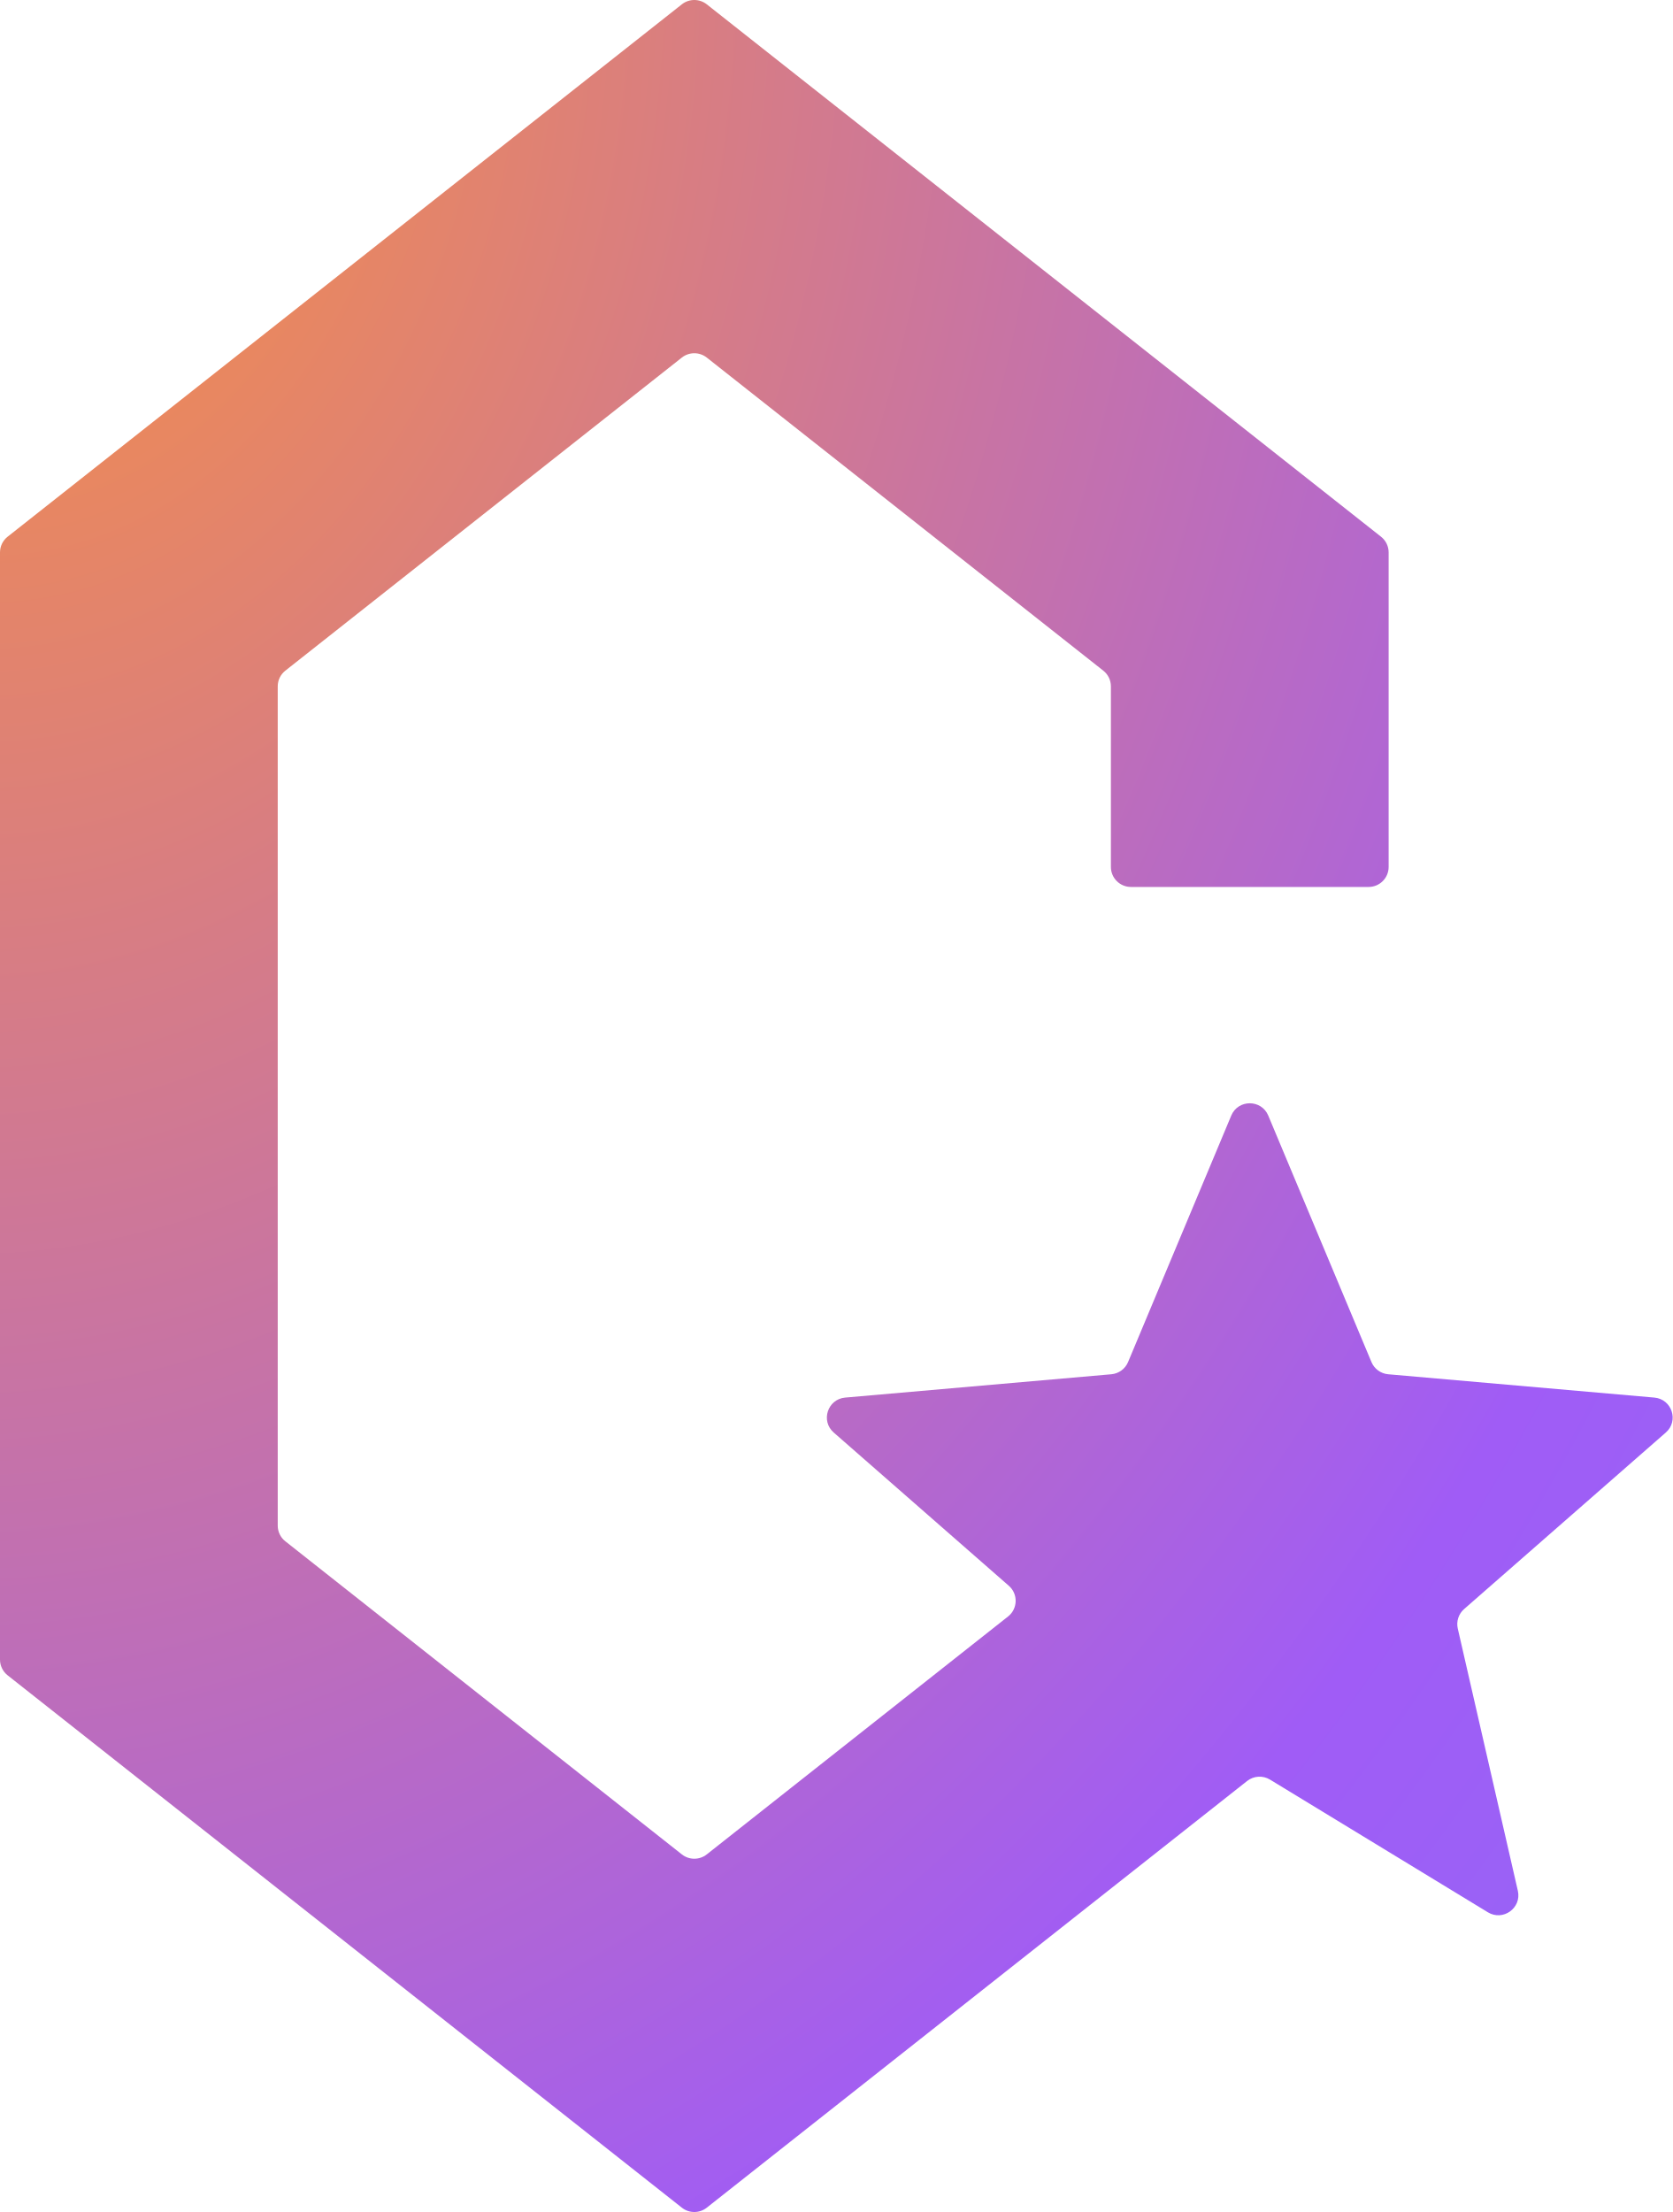
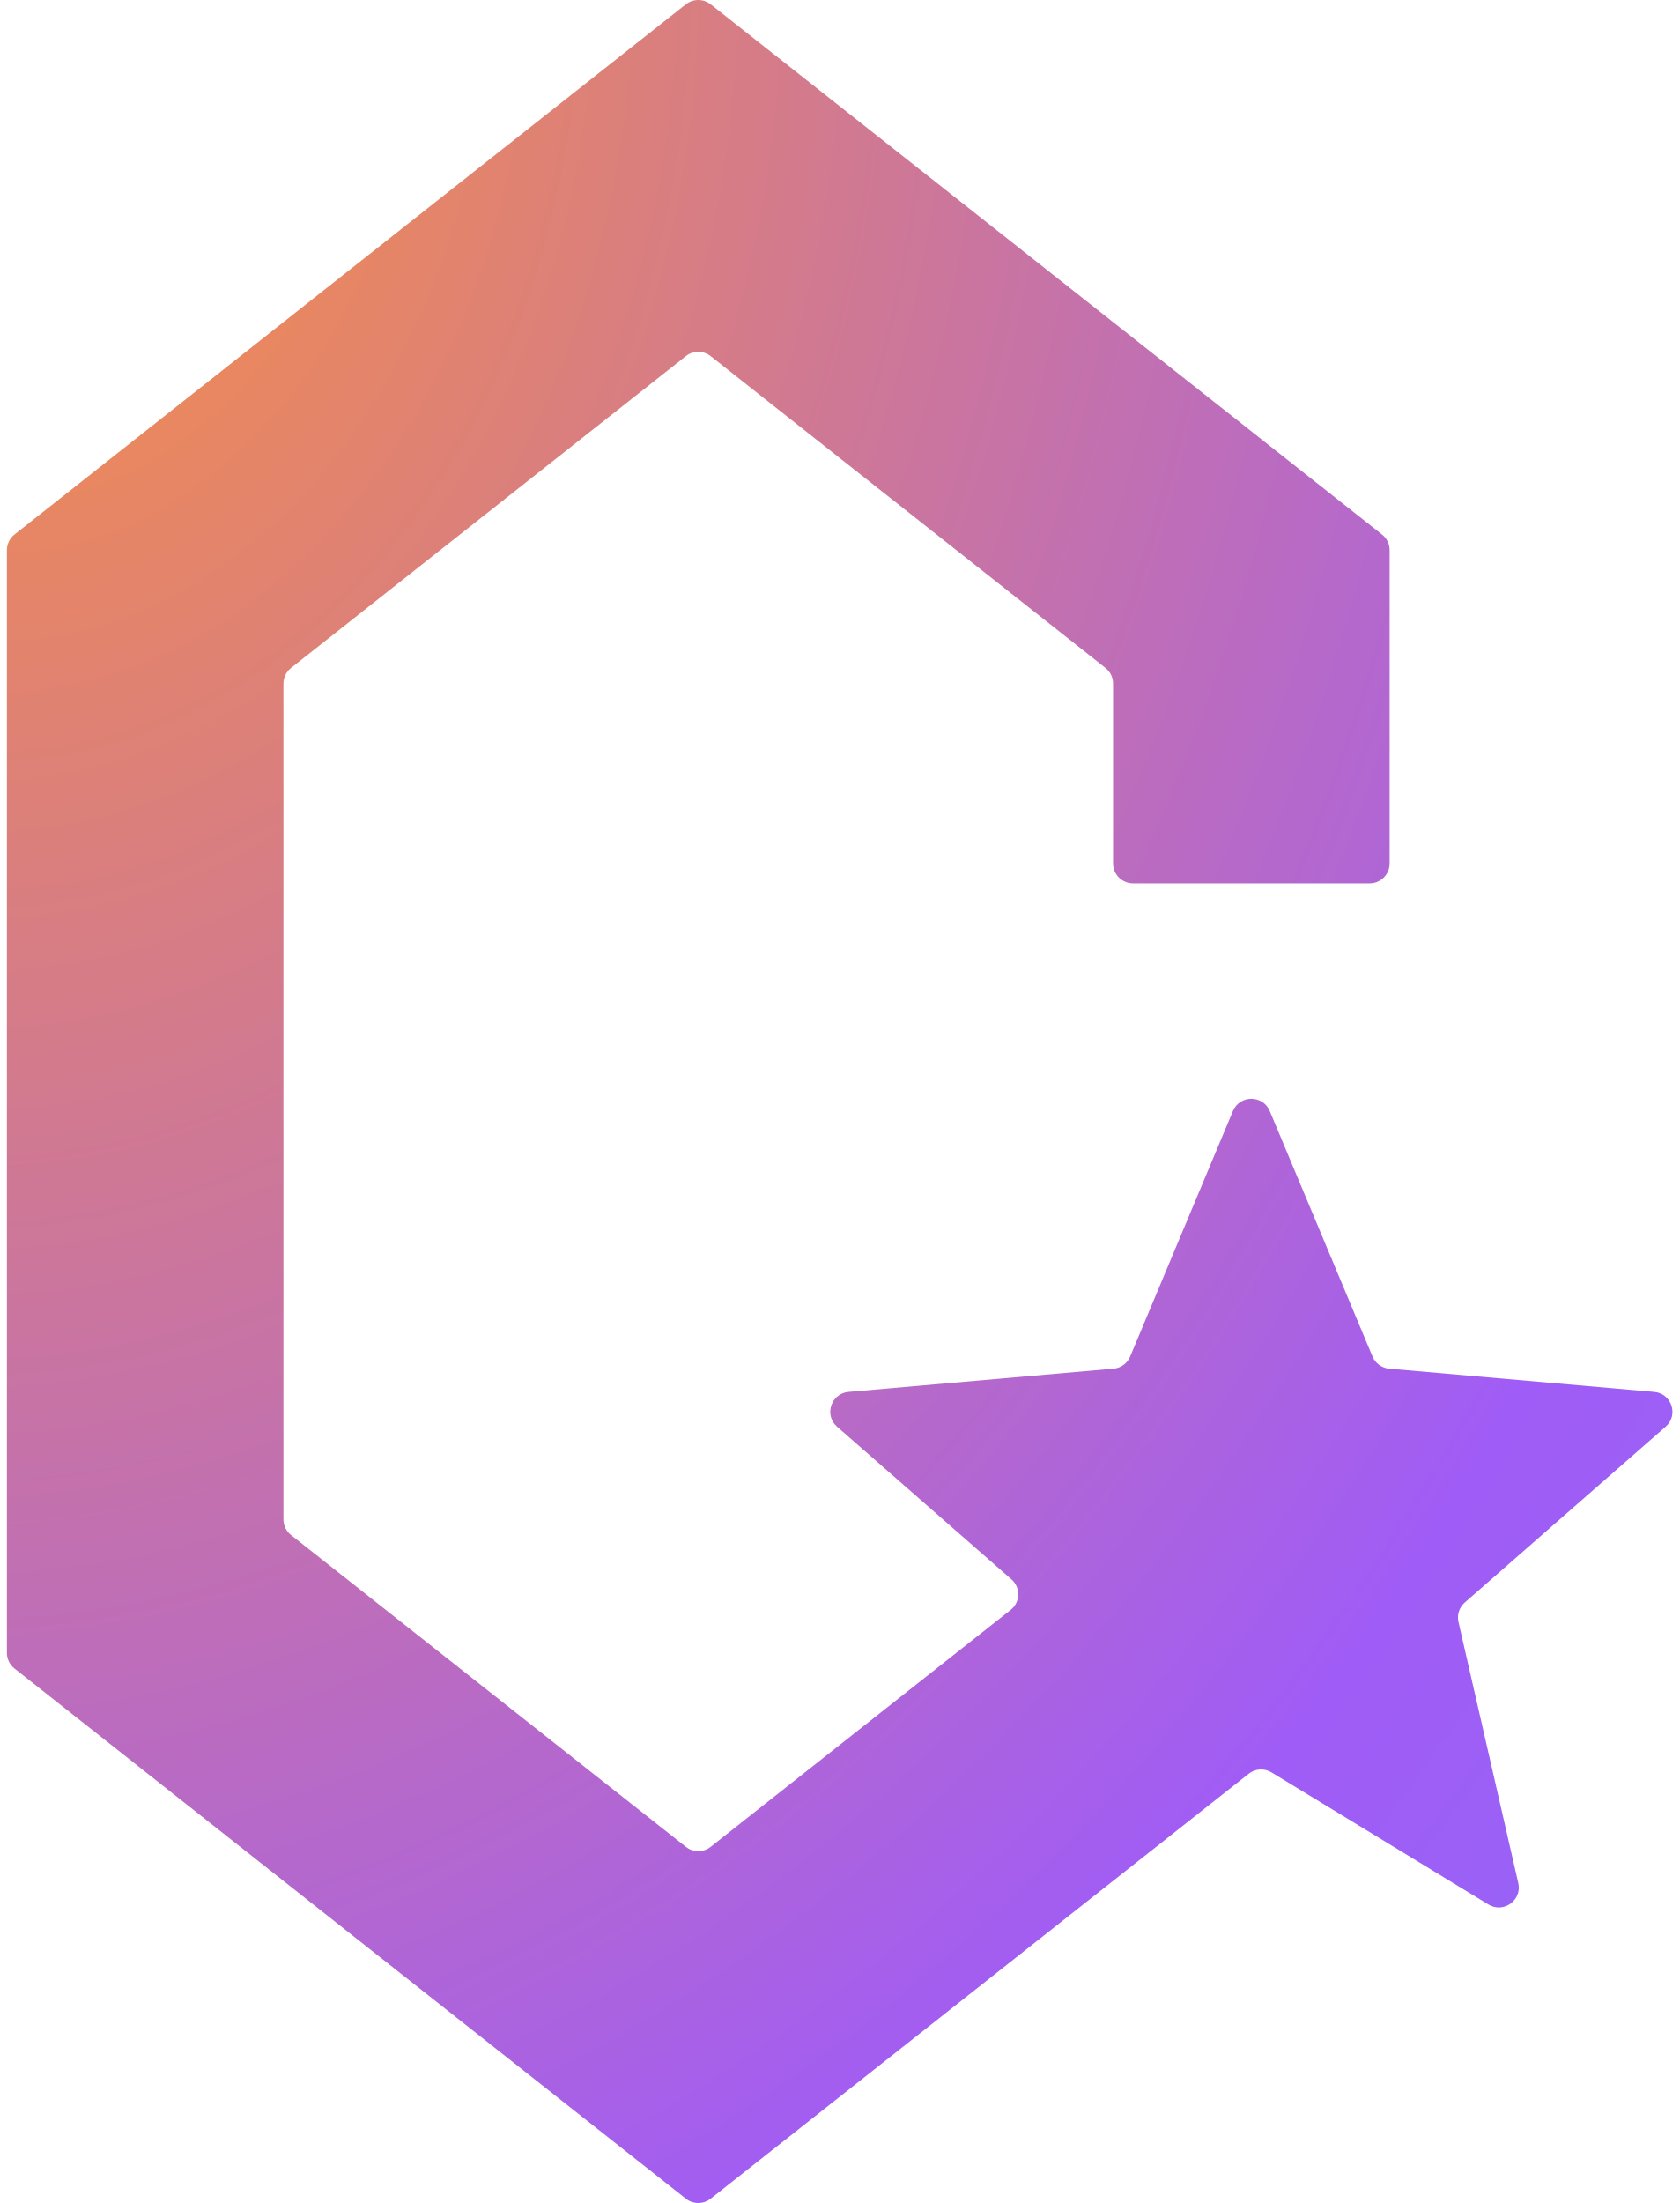
- <svg xmlns="http://www.w3.org/2000/svg" width="121" height="160" viewBox="0 0 121 160" fill="none">
-   <path d="M99.903 38.822C100.25 39.096 100.453 39.513 100.453 39.955V62.709C100.453 63.508 99.804 64.156 99.003 64.156H81.812C81.011 64.156 80.362 63.508 80.362 62.709V49.645C80.362 49.203 80.16 48.785 79.812 48.511L51.126 25.863C50.598 25.447 49.853 25.447 49.326 25.863L20.641 48.511C20.293 48.785 20.091 49.203 20.091 49.645V110.352C20.091 110.794 20.293 111.212 20.641 111.486L49.326 134.134C49.853 134.55 50.598 134.55 51.126 134.134L72.922 116.925C73.632 116.364 73.659 115.299 72.978 114.704L60.311 103.619C59.352 102.78 59.869 101.203 61.14 101.091L80.392 99.404C80.929 99.357 81.396 99.016 81.604 98.52L89.069 80.692C89.565 79.507 91.249 79.507 91.745 80.692L99.21 98.52C99.418 99.016 99.884 99.357 100.421 99.404L119.675 101.091C120.946 101.203 121.464 102.78 120.504 103.619L105.912 116.389C105.511 116.74 105.336 117.281 105.455 117.799L109.8 136.764C110.086 138.012 108.726 138.987 107.631 138.32L91.872 128.724C91.353 128.408 90.692 128.448 90.216 128.824L51.126 159.688C50.598 160.104 49.853 160.104 49.326 159.688L0.55 121.179C0.203 120.904 0 120.487 0 120.045V39.955C0 39.513 0.203 39.096 0.55 38.822L49.326 0.312C49.853 -0.104 50.598 -0.104 51.126 0.312L99.903 38.822Z" fill="url(#paint0_radial_11084_22058)" />
+ <svg xmlns="http://www.w3.org/2000/svg" width="122" height="160" viewBox="0 0 122 160" fill="none">
+   <g transform="translate(0.5, 0)">
+     <path d="M99.903 38.822C100.25 39.096 100.453 39.513 100.453 39.955V62.709C100.453 63.508 99.804 64.156 99.003 64.156H81.812C81.011 64.156 80.362 63.508 80.362 62.709V49.645C80.362 49.203 80.16 48.785 79.812 48.511L51.126 25.863C50.598 25.447 49.853 25.447 49.326 25.863L20.641 48.511C20.293 48.785 20.091 49.203 20.091 49.645V110.352C20.091 110.794 20.293 111.212 20.641 111.486L49.326 134.134C49.853 134.55 50.598 134.55 51.126 134.134L72.922 116.925C73.632 116.364 73.659 115.299 72.978 114.704L60.311 103.619C59.352 102.78 59.869 101.203 61.14 101.091L80.392 99.404C80.929 99.357 81.396 99.016 81.604 98.52L89.069 80.692C89.565 79.507 91.249 79.507 91.745 80.692L99.21 98.52C99.418 99.016 99.884 99.357 100.421 99.404L119.675 101.091C120.946 101.203 121.464 102.78 120.504 103.619L105.912 116.389C105.511 116.74 105.336 117.281 105.455 117.799L109.8 136.764C110.086 138.012 108.726 138.987 107.631 138.32L91.872 128.724C91.353 128.408 90.692 128.448 90.216 128.824L51.126 159.688C50.598 160.104 49.853 160.104 49.326 159.688L0.55 121.179C0.203 120.904 0 120.487 0 120.045V39.955C0 39.513 0.203 39.096 0.55 38.822L49.326 0.312C49.853 -0.104 50.598 -0.104 51.126 0.312L99.903 38.822Z" fill="url(#paint0_radial_11084_22058)" />
+   </g>
  <defs>
    <radialGradient id="paint0_radial_11084_22058" cx="0" cy="0" r="1" gradientTransform="matrix(201.667 256.092 -193.67 266.667 -8.78247e-06 -0.459781)" gradientUnits="userSpaceOnUse">
      <stop stop-color="#F9913E" />
      <stop offset="0.481" stop-color="#A05CF6" />
      <stop offset="1" stop-color="#7188F3" />
    </radialGradient>
  </defs>
</svg>
